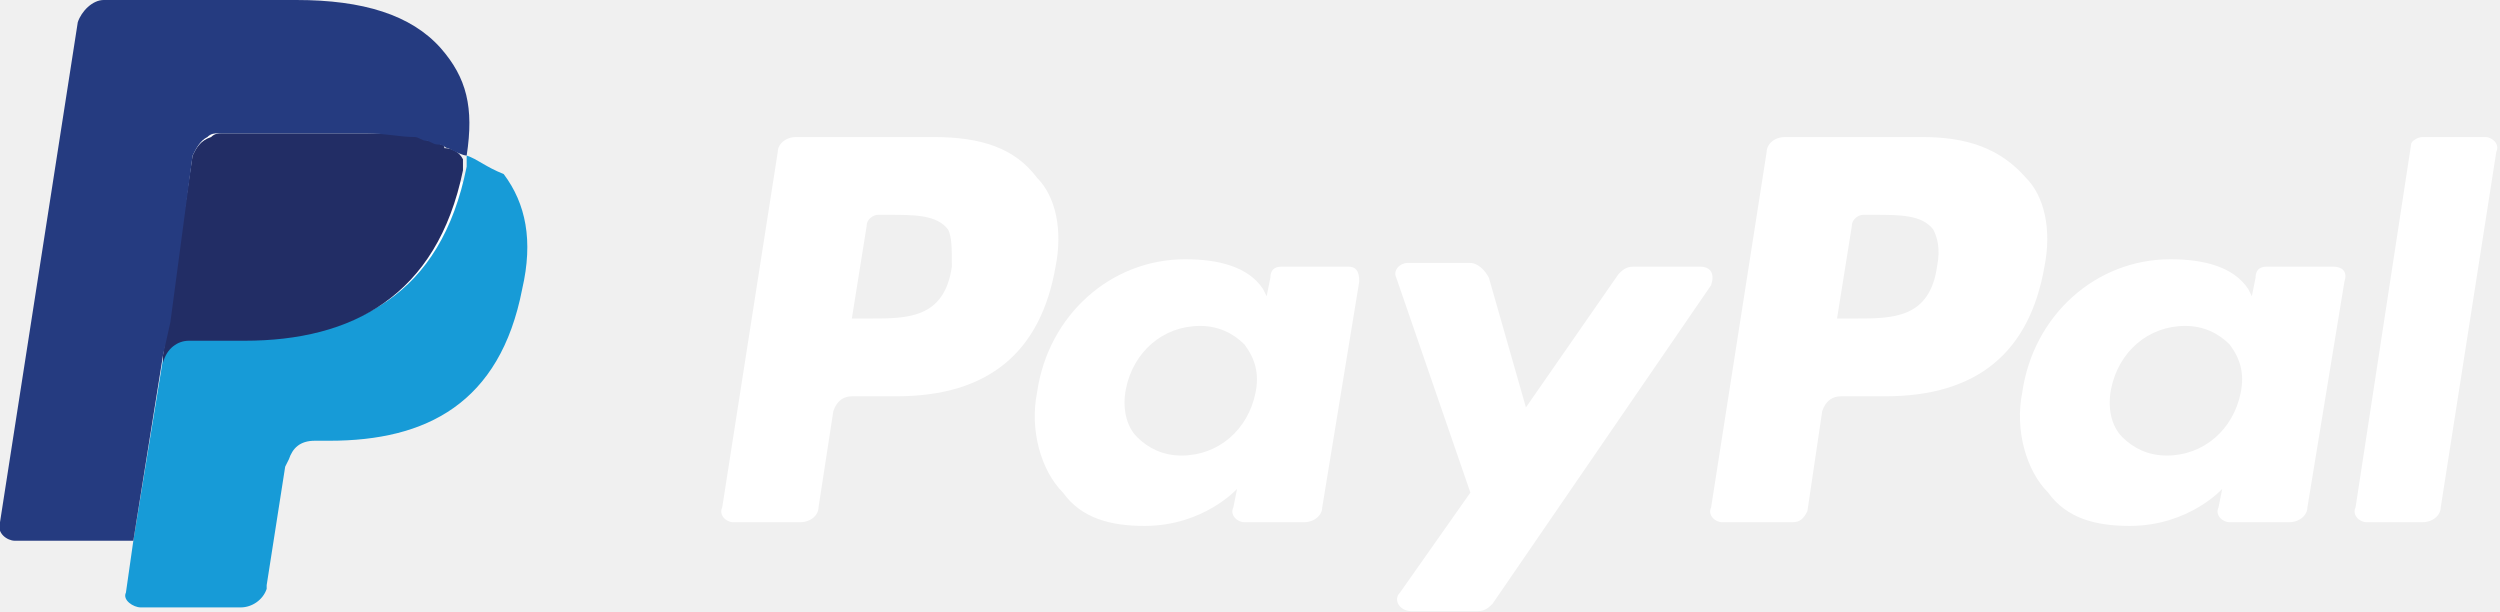
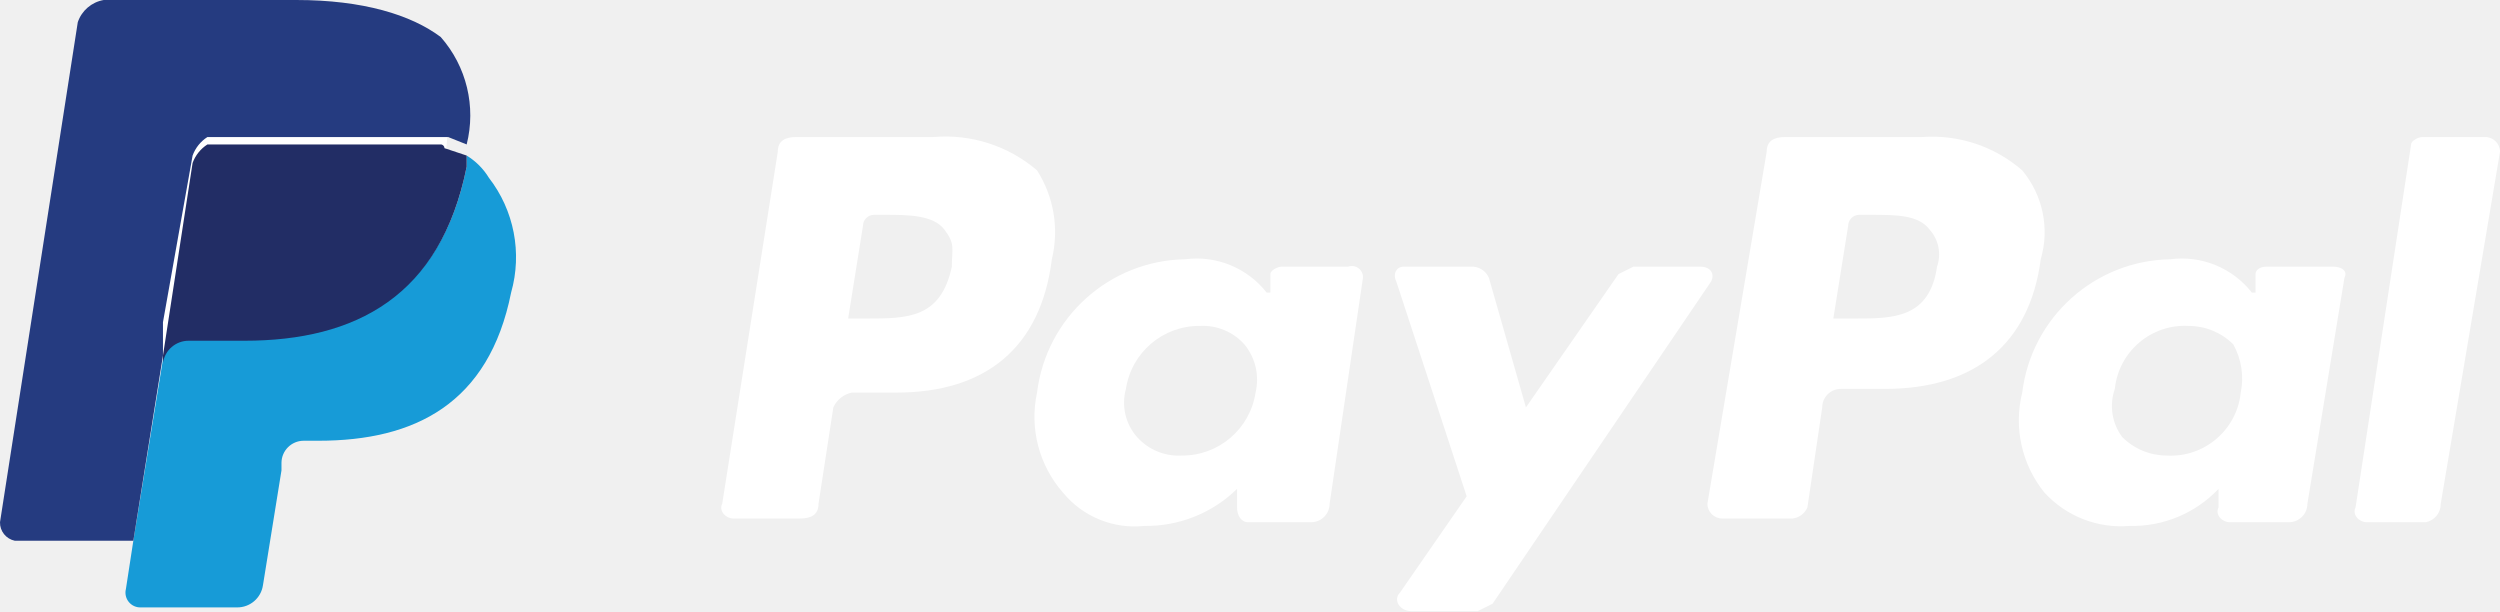
- <svg xmlns="http://www.w3.org/2000/svg" version="1.1" id="Ebene_1" x="0px" y="0px" viewBox="0 0 67.5 16.5" style="enable-background:new 0 0 67.5 16.5;" xml:space="preserve">
-   <style type="text/css">
- 	.st0{fill:#FFFFFF;}
- 	.st1{fill:#179BD7;}
- 	.st2{fill:#222D65;}
- 	.st3{fill:#253B80;}
- 	.st4{fill:#EE7F00;}
- 	.st5{fill:#D8D8D8;}
- 	.st6{fill:#FF9900;}
- 	.st7{fill:#FAA61A;}
- 	.st8{fill:#F79410;}
- 	.st9{fill:#FF5F00;}
- 	.st10{fill:#EB001B;}
- 	.st11{fill:#F79E1B;}
- 	.st12{fill:#FF6600;}
- 	.st13{fill:#E0B646;}
- 	.st14{fill:#E40520;}
- 	.st15{fill-rule:evenodd;clip-rule:evenodd;fill:#E0B646;}
- </style>
-   <path class="st0" d="M25.7,7.2c-0.2,1.4-1.2,1.4-2.2,1.4h-0.5l0.4-2.5c0-0.2,0.2-0.3,0.3-0.3h0.3c0.7,0,1.3,0,1.6,0.4  C25.7,6.4,25.7,6.7,25.7,7.2z M25.2,3.7h-3.7c-0.3,0-0.5,0.2-0.5,0.4l-1.5,9.6c-0.1,0.2,0.1,0.4,0.3,0.4h1.8c0.3,0,0.5-0.2,0.5-0.4  l0.4-2.6c0.1-0.3,0.3-0.4,0.5-0.4h1.2c2.5,0,3.9-1.2,4.3-3.5c0.2-1,0-1.9-0.5-2.4C27.4,4,26.5,3.7,25.2,3.7z" />
-   <path class="st0" d="M33.9,10.6c-0.2,1-1,1.7-2,1.7c-0.5,0-0.9-0.2-1.2-0.5c-0.3-0.3-0.4-0.8-0.3-1.3c0.2-1,1-1.7,2-1.7  c0.5,0,0.9,0.2,1.2,0.5C33.9,9.7,34,10.1,33.9,10.6z M36.4,7.2h-1.8c-0.2,0-0.3,0.1-0.3,0.3l-0.1,0.5l-0.1-0.2C33.7,7.2,32.9,7,32,7  c-2,0-3.7,1.5-4,3.6c-0.2,1,0.1,2.1,0.7,2.7c0.5,0.7,1.3,0.9,2.2,0.9c1.6,0,2.5-1,2.5-1l-0.1,0.5c-0.1,0.2,0.1,0.4,0.3,0.4h1.6  c0.3,0,0.5-0.2,0.5-0.4l1-6.1C36.7,7.3,36.6,7.2,36.4,7.2z" />
-   <path class="st0" d="M45.9,7.2h-1.8c-0.2,0-0.3,0.1-0.4,0.2L41.2,11l-1-3.5c-0.1-0.2-0.3-0.4-0.5-0.4h-1.7c-0.2,0-0.4,0.2-0.3,0.4  l2,5.8L37.8,16c-0.2,0.2,0,0.5,0.3,0.5h1.8c0.2,0,0.3-0.1,0.4-0.2l5.9-8.6C46.3,7.4,46.2,7.2,45.9,7.2z" />
-   <path class="st0" d="M52.3,7.2c-0.2,1.4-1.2,1.4-2.2,1.4h-0.5l0.4-2.5c0-0.2,0.2-0.3,0.3-0.3h0.3c0.7,0,1.3,0,1.6,0.4  C52.3,6.4,52.4,6.7,52.3,7.2z M51.9,3.7h-3.7c-0.3,0-0.5,0.2-0.5,0.4l-1.5,9.6c-0.1,0.2,0.1,0.4,0.3,0.4h1.9c0.2,0,0.3-0.1,0.4-0.3  l0.4-2.7c0.1-0.3,0.3-0.4,0.5-0.4h1.2c2.5,0,3.9-1.2,4.3-3.5c0.2-1,0-1.9-0.5-2.4C54,4,53.1,3.7,51.9,3.7z" />
-   <path class="st0" d="M60.5,10.6c-0.2,1-1,1.7-2,1.7c-0.5,0-0.9-0.2-1.2-0.5c-0.3-0.3-0.4-0.8-0.3-1.3c0.2-1,1-1.7,2-1.7  c0.5,0,0.9,0.2,1.2,0.5C60.5,9.7,60.6,10.1,60.5,10.6z M63,7.2h-1.8c-0.2,0-0.3,0.1-0.3,0.3l-0.1,0.5l-0.1-0.2  C60.3,7.2,59.5,7,58.6,7c-2,0-3.7,1.5-4,3.6c-0.2,1,0.1,2.1,0.7,2.7c0.5,0.7,1.3,0.9,2.2,0.9c1.6,0,2.5-1,2.5-1l-0.1,0.5  c-0.1,0.2,0.1,0.4,0.3,0.4h1.6c0.3,0,0.5-0.2,0.5-0.4l1-6.1C63.4,7.3,63.2,7.2,63,7.2z" />
-   <path class="st0" d="M65.1,3.9l-1.5,9.8c-0.1,0.2,0.1,0.4,0.3,0.4h1.5c0.3,0,0.5-0.2,0.5-0.4l1.5-9.6c0.1-0.2-0.1-0.4-0.3-0.4h-1.7  C65.3,3.7,65.1,3.8,65.1,3.9z" />
-   <path class="st0" d="M4,15.9l0.3-1.8H3.6h-3L2.7,0.7c0-0.1,0.1-0.1,0.1-0.1c0.1,0,0.1-0.1,0.1-0.1H8c1.7,0,2.9,0.4,3.5,1.1  C11.7,2,12,2.3,12,2.7c0.1,0.4,0.1,0.9,0,1.4v0.1v0.4l0.3,0.2c0.2,0.1,0.4,0.3,0.6,0.4c0.3,0.3,0.4,0.7,0.5,1  c0.1,0.4,0.1,0.9-0.1,1.5C13.2,8.4,13,9,12.7,9.4c-0.3,0.4-0.6,0.8-1,1.1s-0.8,0.5-1.4,0.6c-0.5,0.1-1,0.2-1.7,0.2H8.3  c-0.3,0-0.5,0.1-0.8,0.3c-0.2,0.2-0.4,0.4-0.4,0.7l-0.1,0.2l-0.5,3.2v0.1c0,0.1,0,0.1-0.1,0.1H6.4C6.4,15.9,4,15.9,4,15.9z" />
-   <path class="st1" d="M12.6,4.2c0,0.1,0,0.2,0,0.3c-0.7,3.5-3,4.6-5.9,4.6H5.1c-0.4,0-0.7,0.3-0.7,0.6l-0.8,4.9l-0.2,1.4  c-0.1,0.2,0.2,0.4,0.4,0.4h2.7c0.3,0,0.6-0.2,0.7-0.5v-0.1l0.5-3.2l0.1-0.2c0.1-0.3,0.3-0.5,0.7-0.5h0.4c2.6,0,4.6-1,5.2-4.1  c0.3-1.3,0.1-2.3-0.5-3.1C13.1,4.5,12.9,4.3,12.6,4.2z" />
-   <path class="st2" d="M11.9,3.9c-0.1-0.1-0.2-0.1-0.3-0.1c-0.1,0-0.2-0.1-0.3-0.1c-0.4-0.1-0.9-0.1-1.3-0.1h-4c-0.1,0-0.2,0-0.3,0.1  C5.4,3.8,5.3,4,5.2,4.2L4.4,9.6v0.2c0.1-0.4,0.4-0.6,0.7-0.6h1.5c2.9,0,5.2-1.2,5.9-4.6c0-0.2,0-0.3,0-0.3C12.4,4.1,12.2,4,12,4  C12,3.9,11.9,3.9,11.9,3.9z" />
-   <path class="st3" d="M5.2,4.2C5.3,4,5.4,3.8,5.6,3.7c0.1-0.1,0.2-0.1,0.3-0.1h4c0.5,0,0.9,0.1,1.3,0.1c0.1,0,0.2,0.1,0.3,0.1  c0.1,0,0.2,0.1,0.3,0.1C12,3.9,12,4,12.1,4c0.2,0.1,0.4,0.2,0.5,0.2c0.2-1.3,0-2.1-0.7-2.9C11.1,0.4,9.8,0,8,0H2.8  C2.5,0,2.2,0.3,2.1,0.6L0,14.1c-0.1,0.3,0.2,0.5,0.4,0.5h3.2l0.8-5l0.2-0.9L5.2,4.2z" />
+ <svg xmlns="http://www.w3.org/2000/svg" id="Ebene_1" data-name="Ebene 1" viewBox="0 0 67.5 16.5">
+   <defs>
+     <style>
+       .cls-1 {
+         fill: #fff;
+       }
+ 
+       .cls-2 {
+         fill: #179bd7;
+       }
+ 
+       .cls-3 {
+         fill: #222d65;
+       }
+ 
+       .cls-4 {
+         fill: #253b80;
+       }
+     </style>
+   </defs>
+   <path class="cls-1" d="M25.7,7.2c-.3,1.4-1.2,1.4-2.3,1.4h-.5l.4-2.5a.3.3,0,0,1,.3-.3h.3c.6,0,1.3,0,1.6.4S25.7,6.7,25.7,7.2Zm-.5-3.5H21.5c-.3,0-.5.1-.5.4l-1.5,9.5c-.1.2.1.4.3.4h1.8c.3,0,.5-.1.5-.4l.4-2.6a.7.7,0,0,1,.5-.4h1.2c2.4,0,3.9-1.2,4.2-3.6A3.1,3.1,0,0,0,28,4.6,3.8,3.8,0,0,0,25.2,3.7Z" />
+   <path class="cls-1" d="M33.9,10.6a2,2,0,0,1-2,1.7,1.5,1.5,0,0,1-1.2-.5,1.4,1.4,0,0,1-.3-1.3,2,2,0,0,1,2-1.7,1.5,1.5,0,0,1,1.2.5A1.5,1.5,0,0,1,33.9,10.6Zm2.5-3.4H34.6c-.1,0-.3.1-.3.2v.5h-.1A2.4,2.4,0,0,0,32,7a4.1,4.1,0,0,0-4,3.6,3.1,3.1,0,0,0,.7,2.7,2.5,2.5,0,0,0,2.2.9,3.5,3.5,0,0,0,2.5-1v.5c0,.2.1.4.3.4h1.7a.5.5,0,0,0,.5-.5l.9-6.1A.3.3,0,0,0,36.4,7.2Z" />
+   <path class="cls-1" d="M45.9,7.2H44.1l-.4.2L41.2,11l-1-3.5a.5.5,0,0,0-.5-.3H37.9c-.2,0-.3.2-.2.4l1.9,5.8L37.8,16c-.2.2,0,.5.3.5h1.8l.4-.2,5.9-8.7C46.3,7.4,46.2,7.2,45.9,7.2Z" />
+   <path class="cls-1" d="M52.3,7.2c-.2,1.4-1.2,1.4-2.2,1.4h-.6l.4-2.5a.3.3,0,0,1,.3-.3h.3c.7,0,1.3,0,1.6.4A1,1,0,0,1,52.3,7.2Zm-.4-3.5H48.2c-.3,0-.5.1-.5.4l-1.6,9.5a.4.4,0,0,0,.4.4h1.9a.5.5,0,0,0,.4-.3l.4-2.7a.5.5,0,0,1,.5-.5h1.2c2.4,0,3.9-1.2,4.2-3.5a2.6,2.6,0,0,0-.5-2.4A3.7,3.7,0,0,0,51.9,3.7Z" />
+   <path class="cls-1" d="M60.5,10.6a1.9,1.9,0,0,1-2,1.7,1.7,1.7,0,0,1-1.2-.5,1.4,1.4,0,0,1-.2-1.3,1.9,1.9,0,0,1,2-1.7,1.7,1.7,0,0,1,1.2.5A1.9,1.9,0,0,1,60.5,10.6ZM63,7.2H61.2c-.2,0-.3.1-.3.2v.5h-.1A2.4,2.4,0,0,0,58.6,7a4.1,4.1,0,0,0-4,3.6,3.1,3.1,0,0,0,.6,2.7,2.8,2.8,0,0,0,2.3.9,3.2,3.2,0,0,0,2.4-1v.5c-.1.2.1.4.3.4h1.6a.5.5,0,0,0,.5-.5l1-6.1C63.4,7.3,63.2,7.2,63,7.2Z" />
+   <path class="cls-1" d="M65.1,3.9l-1.5,9.8c-.1.2.1.4.3.4h1.6a.5.5,0,0,0,.4-.5l1.6-9.5a.4.4,0,0,0-.4-.4H65.4C65.3,3.7,65.1,3.8,65.1,3.9Z" />
+   <path class="cls-1" d="M4,15.9l.3-1.8H.6L2.7.7H8c1.7,0,2.9.4,3.5,1.1s.5.7.5,1.1a3.3,3.3,0,0,1,0,1.4h0v.4l.3.2.6.4a2.2,2.2,0,0,1,.5,1.1,8.6,8.6,0,0,1-.1,1.5,3.8,3.8,0,0,1-.6,1.7,2.7,2.7,0,0,1-1,1.1,3,3,0,0,1-1.4.6,7.4,7.4,0,0,1-1.7.3H8.3l-.8.2a1.3,1.3,0,0,0-.4.7v.2l-.5,3.2H4Z" />
+   <path class="cls-2" d="M12.6,4.2v.3c-.7,3.5-3,4.6-6,4.6H5.1a.7.7,0,0,0-.7.6l-.8,4.9-.2,1.3a.4.4,0,0,0,.4.5H6.4a.7.7,0,0,0,.7-.6h0l.5-3.1v-.2a.6.6,0,0,1,.6-.6h.4c2.6,0,4.6-1,5.2-4a3.5,3.5,0,0,0-.6-3.1A1.8,1.8,0,0,0,12.6,4.2Z" />
+   <path class="cls-3" d="M11.9,3.9H5.6a1,1,0,0,0-.4.5L4.4,9.6v.2a.7.7,0,0,1,.7-.6H6.6c3,0,5.3-1.2,6-4.7V4.2L12,4A.1.1,0,0,0,11.9,3.9Z" />
+   <path class="cls-4" d="M5.2,4.2a1,1,0,0,1,.4-.5h6.5l.5.2a3.2,3.2,0,0,0-.7-2.9C11.1.4,9.8,0,8,0H2.8a.9.9,0,0,0-.7.6L0,14.1a.5.5,0,0,0,.4.5H3.6l.8-5V8.7Z" />
</svg>
